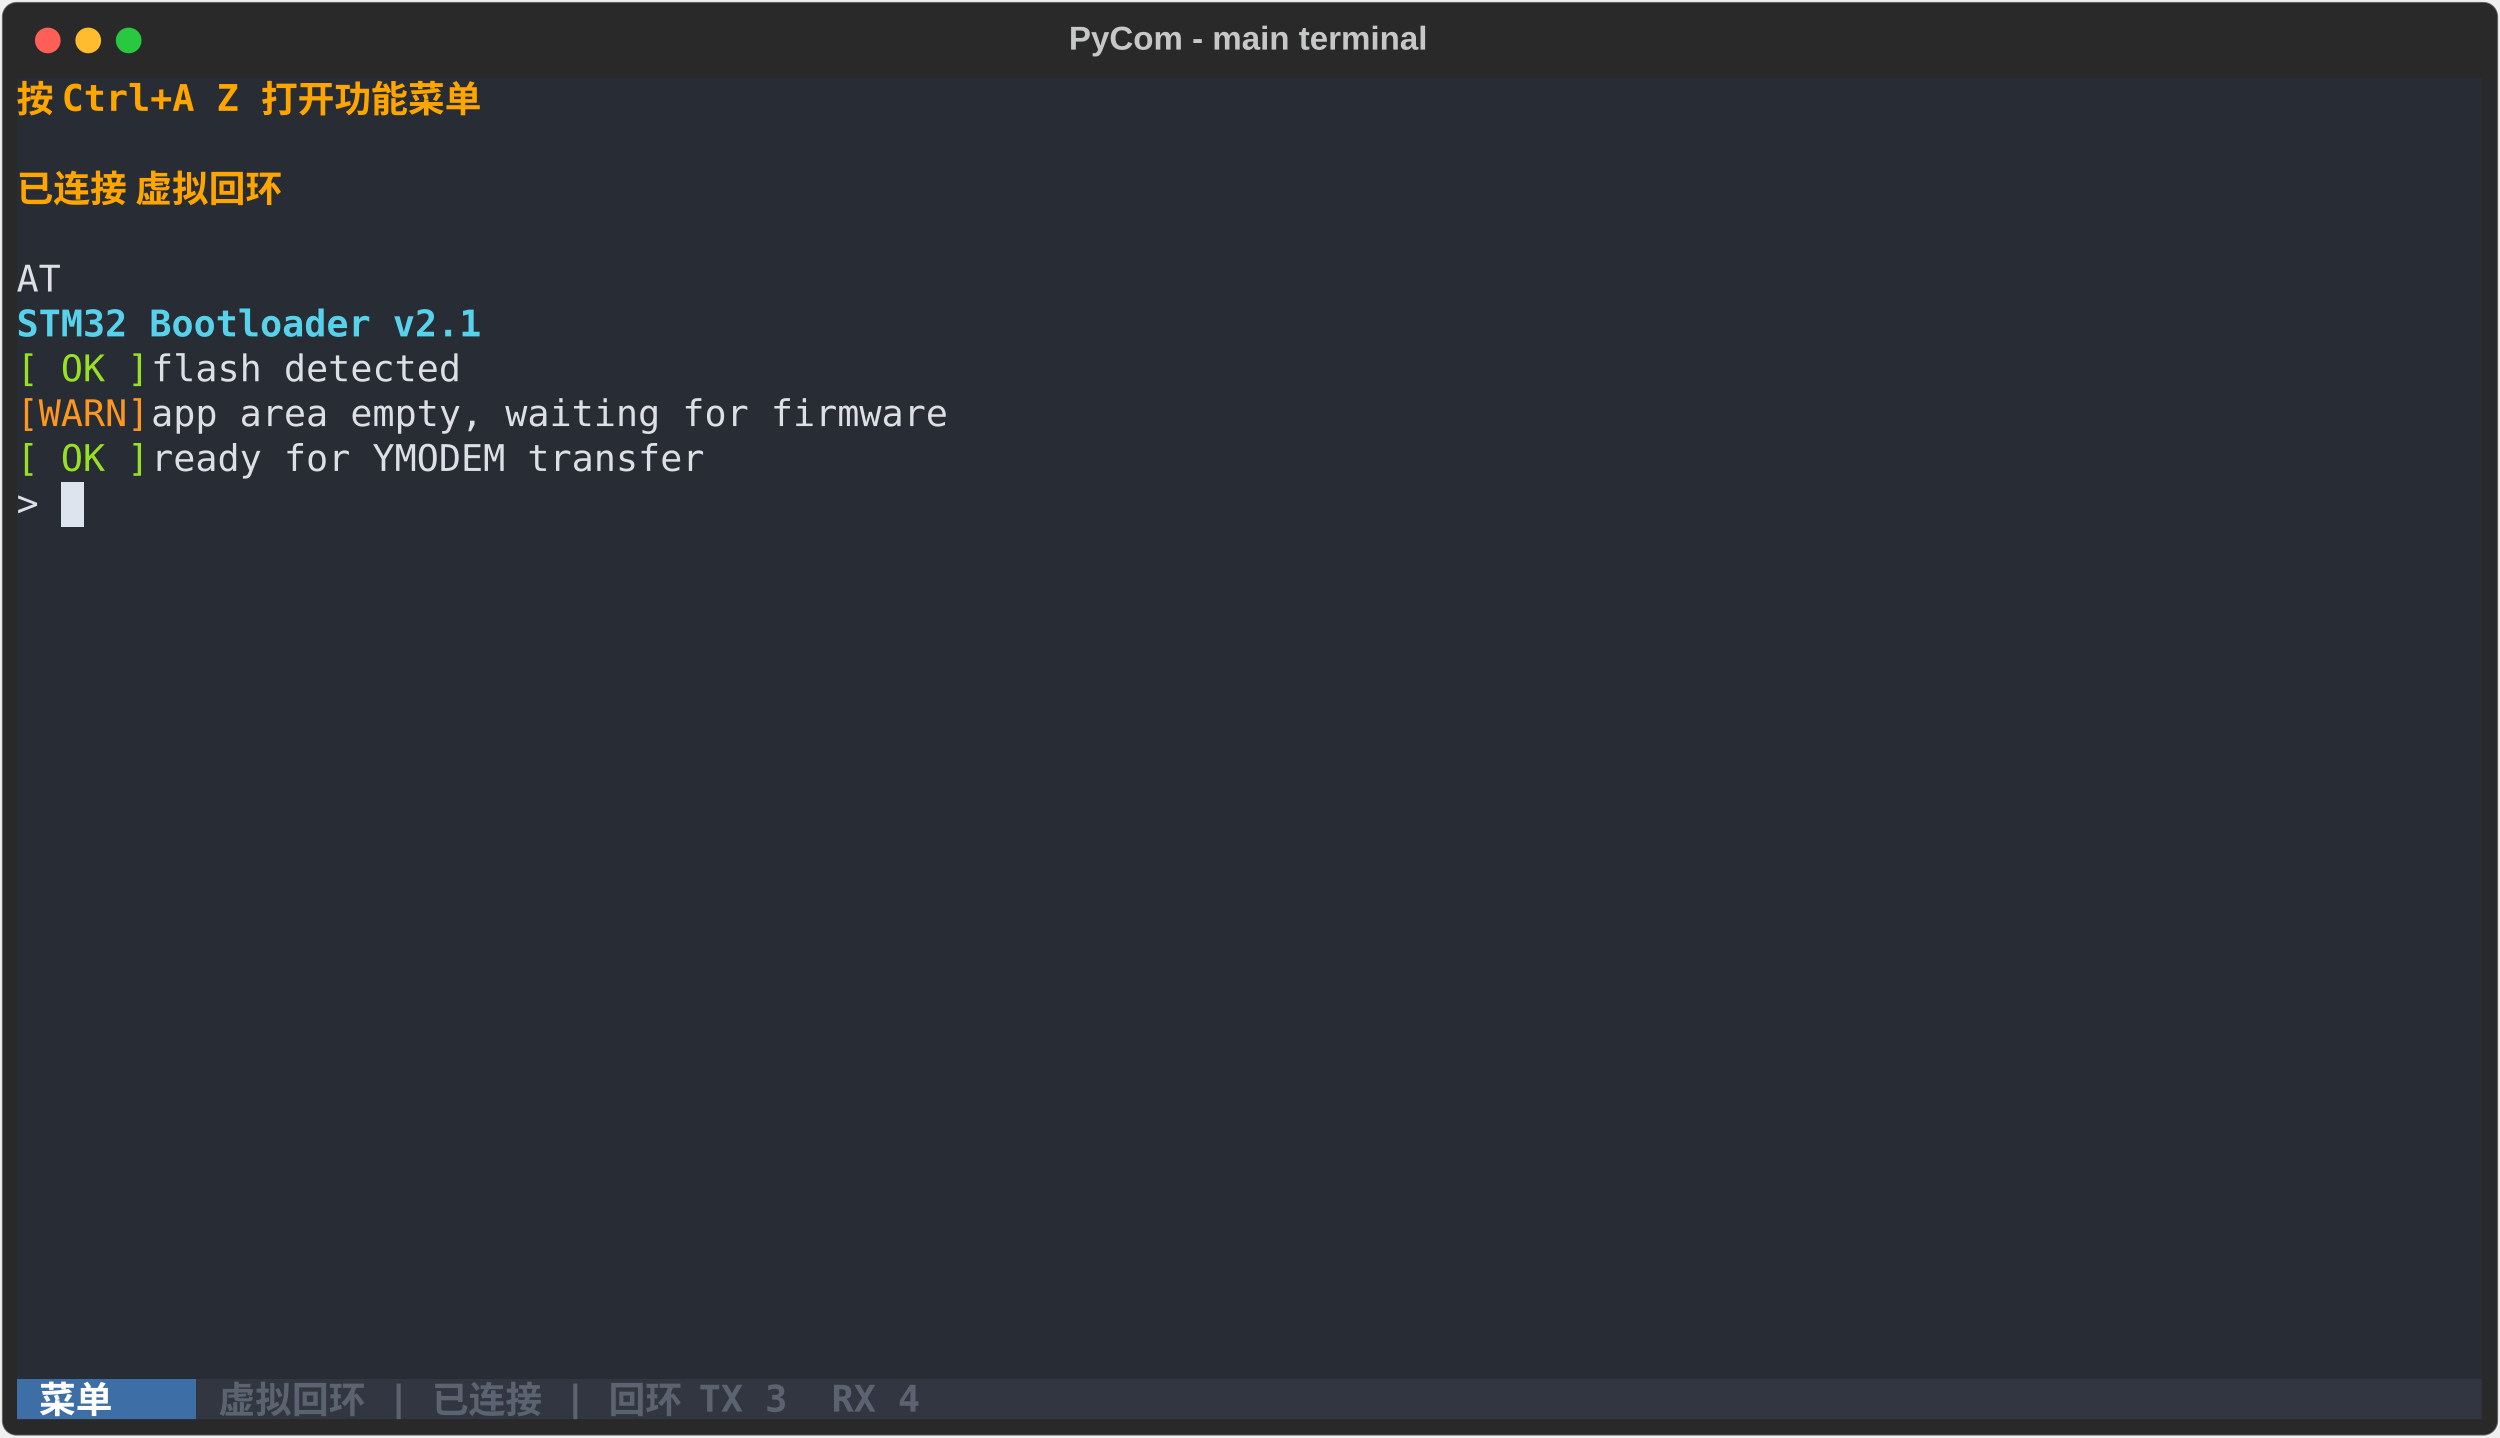
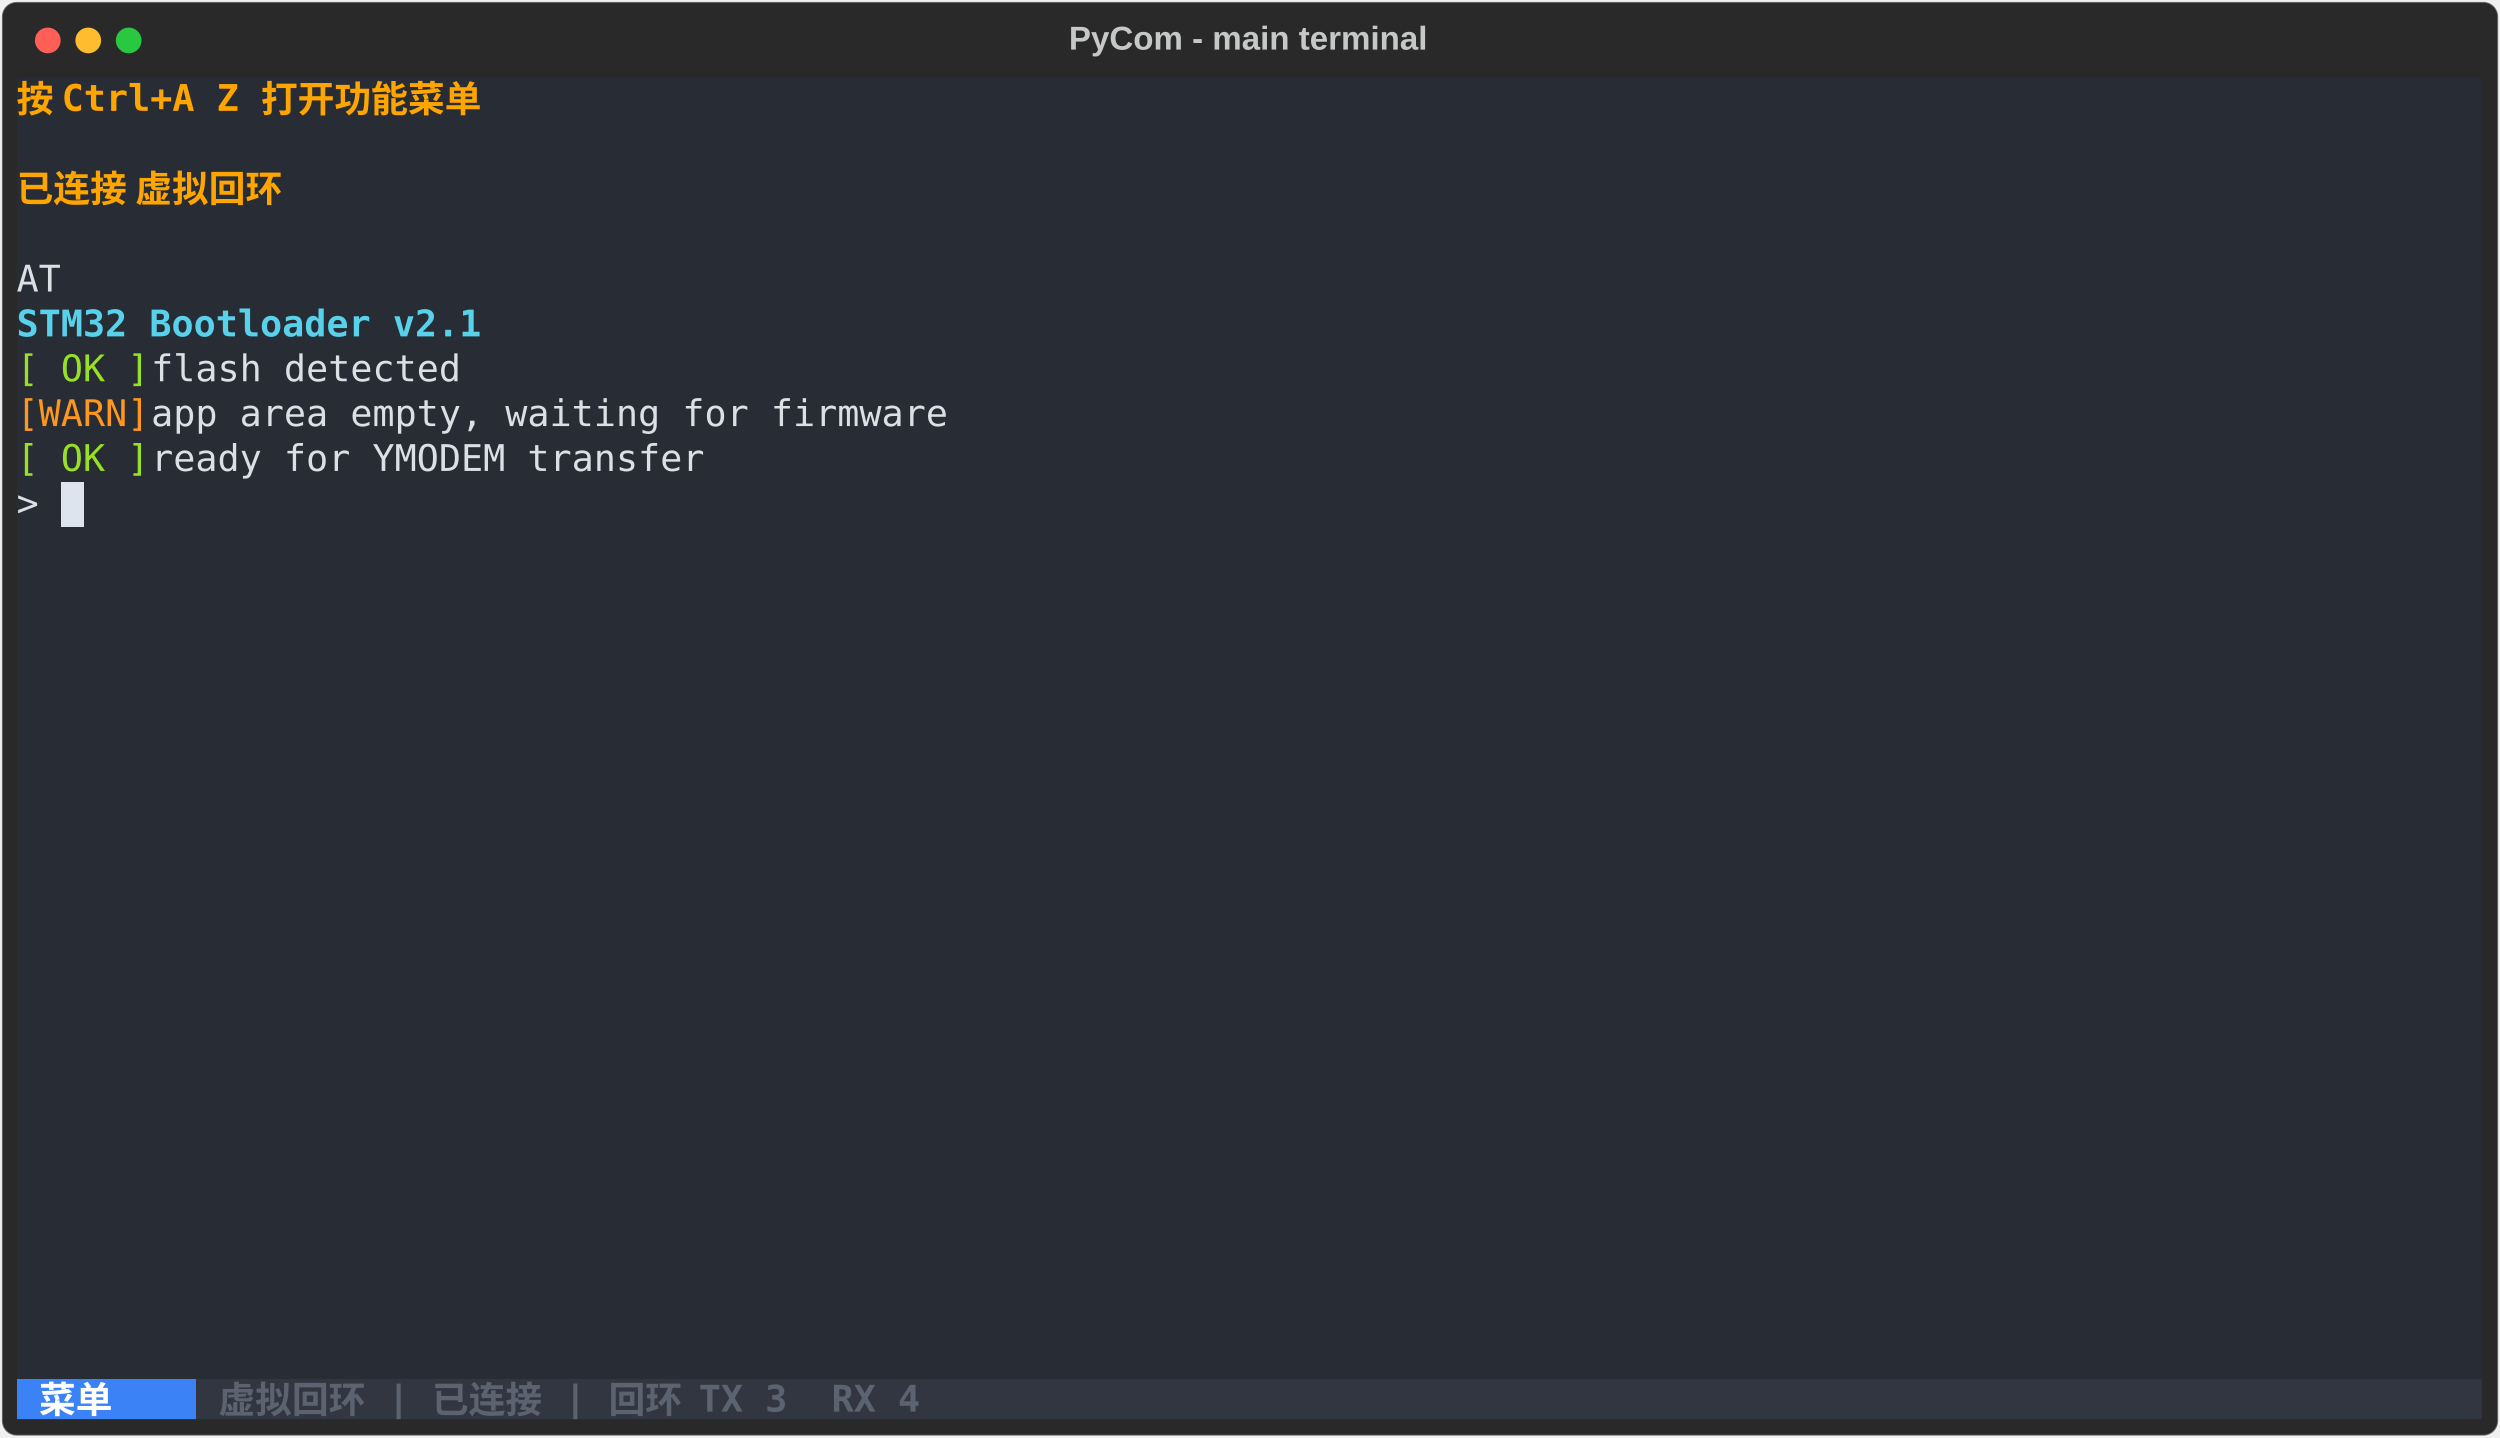
<svg xmlns="http://www.w3.org/2000/svg" class="rich-terminal" viewBox="0 0 1360 782.0">
  <style>

    @font-face {
        font-family: "Fira Code";
        src: local("FiraCode-Regular"),
                url("https://cdnjs.cloudflare.com/ajax/libs/firacode/6.2.0/woff2/FiraCode-Regular.woff2") format("woff2"),
                url("https://cdnjs.cloudflare.com/ajax/libs/firacode/6.2.0/woff/FiraCode-Regular.woff") format("woff");
        font-style: normal;
        font-weight: 400;
    }
    @font-face {
        font-family: "Fira Code";
        src: local("FiraCode-Bold"),
                url("https://cdnjs.cloudflare.com/ajax/libs/firacode/6.2.0/woff2/FiraCode-Bold.woff2") format("woff2"),
                url("https://cdnjs.cloudflare.com/ajax/libs/firacode/6.2.0/woff/FiraCode-Bold.woff") format("woff");
        font-style: bold;
        font-weight: 700;
    }

-     .terminal-2142326739-matrix {
+     .terminal-546918247-matrix {
        font-family: Fira Code, monospace;
        font-size: 20px;
        line-height: 24.4px;
        font-variant-east-asian: full-width;
    }

-     .terminal-2142326739-title {
+     .terminal-546918247-title {
        font-size: 18px;
        font-weight: bold;
        font-family: arial;
    }

-     .terminal-2142326739-r1 { fill: #ffa500;font-weight: bold }
- .terminal-2142326739-r2 { fill: #c5c8c6 }
- .terminal-2142326739-r3 { fill: #dcdfe4 }
- .terminal-2142326739-r4 { fill: #58d1eb;font-weight: bold }
- .terminal-2142326739-r5 { fill: #98e024 }
- .terminal-2142326739-r6 { fill: #fd971f }
- .terminal-2142326739-r7 { fill: #0b0c12 }
- .terminal-2142326739-r8 { fill: #ffffff;font-weight: bold }
- .terminal-2142326739-r9 { fill: #5c6370;font-weight: bold }
+     .terminal-546918247-r1 { fill: #ffa500;font-weight: bold }
+ .terminal-546918247-r2 { fill: #c5c8c6 }
+ .terminal-546918247-r3 { fill: #dcdfe4 }
+ .terminal-546918247-r4 { fill: #58d1eb;font-weight: bold }
+ .terminal-546918247-r5 { fill: #98e024 }
+ .terminal-546918247-r6 { fill: #fd971f }
+ .terminal-546918247-r7 { fill: #0b0c12 }
+ .terminal-546918247-r8 { fill: #ffffff;font-weight: bold }
+ .terminal-546918247-r9 { fill: #5c6370;font-weight: bold }
    </style>
  <defs>
-     <clipPath id="terminal-2142326739-clip-terminal">
+     <clipPath id="terminal-546918247-clip-terminal">
      <rect x="0" y="0" width="1341.0" height="731.0" />
    </clipPath>
-     <clipPath id="terminal-2142326739-line-0">
+     <clipPath id="terminal-546918247-line-0">
      <rect x="0" y="1.5" width="1342" height="24.65" />
    </clipPath>
-     <clipPath id="terminal-2142326739-line-1">
+     <clipPath id="terminal-546918247-line-1">
      <rect x="0" y="25.9" width="1342" height="24.65" />
    </clipPath>
-     <clipPath id="terminal-2142326739-line-2">
+     <clipPath id="terminal-546918247-line-2">
      <rect x="0" y="50.3" width="1342" height="24.65" />
    </clipPath>
-     <clipPath id="terminal-2142326739-line-3">
+     <clipPath id="terminal-546918247-line-3">
      <rect x="0" y="74.7" width="1342" height="24.65" />
    </clipPath>
-     <clipPath id="terminal-2142326739-line-4">
+     <clipPath id="terminal-546918247-line-4">
      <rect x="0" y="99.1" width="1342" height="24.65" />
    </clipPath>
-     <clipPath id="terminal-2142326739-line-5">
+     <clipPath id="terminal-546918247-line-5">
      <rect x="0" y="123.5" width="1342" height="24.65" />
    </clipPath>
-     <clipPath id="terminal-2142326739-line-6">
+     <clipPath id="terminal-546918247-line-6">
      <rect x="0" y="147.9" width="1342" height="24.65" />
    </clipPath>
-     <clipPath id="terminal-2142326739-line-7">
+     <clipPath id="terminal-546918247-line-7">
      <rect x="0" y="172.3" width="1342" height="24.65" />
    </clipPath>
-     <clipPath id="terminal-2142326739-line-8">
+     <clipPath id="terminal-546918247-line-8">
      <rect x="0" y="196.7" width="1342" height="24.65" />
    </clipPath>
-     <clipPath id="terminal-2142326739-line-9">
+     <clipPath id="terminal-546918247-line-9">
      <rect x="0" y="221.1" width="1342" height="24.65" />
    </clipPath>
-     <clipPath id="terminal-2142326739-line-10">
+     <clipPath id="terminal-546918247-line-10">
      <rect x="0" y="245.5" width="1342" height="24.65" />
    </clipPath>
-     <clipPath id="terminal-2142326739-line-11">
+     <clipPath id="terminal-546918247-line-11">
      <rect x="0" y="269.9" width="1342" height="24.65" />
    </clipPath>
-     <clipPath id="terminal-2142326739-line-12">
+     <clipPath id="terminal-546918247-line-12">
      <rect x="0" y="294.3" width="1342" height="24.65" />
    </clipPath>
-     <clipPath id="terminal-2142326739-line-13">
+     <clipPath id="terminal-546918247-line-13">
      <rect x="0" y="318.7" width="1342" height="24.65" />
    </clipPath>
-     <clipPath id="terminal-2142326739-line-14">
+     <clipPath id="terminal-546918247-line-14">
      <rect x="0" y="343.1" width="1342" height="24.65" />
    </clipPath>
-     <clipPath id="terminal-2142326739-line-15">
+     <clipPath id="terminal-546918247-line-15">
      <rect x="0" y="367.5" width="1342" height="24.65" />
    </clipPath>
-     <clipPath id="terminal-2142326739-line-16">
+     <clipPath id="terminal-546918247-line-16">
      <rect x="0" y="391.9" width="1342" height="24.65" />
    </clipPath>
-     <clipPath id="terminal-2142326739-line-17">
+     <clipPath id="terminal-546918247-line-17">
      <rect x="0" y="416.3" width="1342" height="24.65" />
    </clipPath>
-     <clipPath id="terminal-2142326739-line-18">
+     <clipPath id="terminal-546918247-line-18">
      <rect x="0" y="440.7" width="1342" height="24.65" />
    </clipPath>
-     <clipPath id="terminal-2142326739-line-19">
+     <clipPath id="terminal-546918247-line-19">
      <rect x="0" y="465.1" width="1342" height="24.65" />
    </clipPath>
-     <clipPath id="terminal-2142326739-line-20">
+     <clipPath id="terminal-546918247-line-20">
      <rect x="0" y="489.5" width="1342" height="24.65" />
    </clipPath>
-     <clipPath id="terminal-2142326739-line-21">
+     <clipPath id="terminal-546918247-line-21">
      <rect x="0" y="513.9" width="1342" height="24.65" />
    </clipPath>
-     <clipPath id="terminal-2142326739-line-22">
+     <clipPath id="terminal-546918247-line-22">
      <rect x="0" y="538.3" width="1342" height="24.65" />
    </clipPath>
-     <clipPath id="terminal-2142326739-line-23">
+     <clipPath id="terminal-546918247-line-23">
      <rect x="0" y="562.7" width="1342" height="24.65" />
    </clipPath>
-     <clipPath id="terminal-2142326739-line-24">
+     <clipPath id="terminal-546918247-line-24">
      <rect x="0" y="587.1" width="1342" height="24.65" />
    </clipPath>
-     <clipPath id="terminal-2142326739-line-25">
+     <clipPath id="terminal-546918247-line-25">
      <rect x="0" y="611.5" width="1342" height="24.65" />
    </clipPath>
-     <clipPath id="terminal-2142326739-line-26">
+     <clipPath id="terminal-546918247-line-26">
      <rect x="0" y="635.9" width="1342" height="24.65" />
    </clipPath>
-     <clipPath id="terminal-2142326739-line-27">
+     <clipPath id="terminal-546918247-line-27">
      <rect x="0" y="660.3" width="1342" height="24.65" />
    </clipPath>
-     <clipPath id="terminal-2142326739-line-28">
+     <clipPath id="terminal-546918247-line-28">
      <rect x="0" y="684.7" width="1342" height="24.65" />
    </clipPath>
  </defs>
  <rect fill="#292929" stroke="rgba(255,255,255,0.35)" stroke-width="1" x="1" y="1" width="1358" height="780" rx="8" />
-   <text class="terminal-2142326739-title" fill="#c5c8c6" text-anchor="middle" x="679" y="27">PyCom - main terminal</text>
+   <text class="terminal-546918247-title" fill="#c5c8c6" text-anchor="middle" x="679" y="27">PyCom - main terminal</text>
  <g transform="translate(26,22)">
    <circle cx="0" cy="0" r="7" fill="#ff5f57" />
    <circle cx="22" cy="0" r="7" fill="#febc2e" />
    <circle cx="44" cy="0" r="7" fill="#28c840" />
  </g>
-   <g transform="translate(9, 41)" clip-path="url(#terminal-2142326739-clip-terminal)">
+   <g transform="translate(9, 41)" clip-path="url(#terminal-546918247-clip-terminal)">
    <rect fill="#282c34" x="0" y="1.5" width="292.8" height="24.65" shape-rendering="crispEdges" />
    <rect fill="#282c34" x="292.8" y="1.5" width="1049.2" height="24.65" shape-rendering="crispEdges" />
    <rect fill="#282c34" x="0" y="25.9" width="0" height="24.65" shape-rendering="crispEdges" />
    <rect fill="#282c34" x="0" y="25.9" width="1342" height="24.65" shape-rendering="crispEdges" />
    <rect fill="#282c34" x="0" y="50.3" width="183" height="24.65" shape-rendering="crispEdges" />
    <rect fill="#282c34" x="183" y="50.3" width="1159" height="24.65" shape-rendering="crispEdges" />
    <rect fill="#282c34" x="0" y="74.7" width="0" height="24.65" shape-rendering="crispEdges" />
    <rect fill="#282c34" x="0" y="74.7" width="1342" height="24.65" shape-rendering="crispEdges" />
    <rect fill="#282c34" x="0" y="99.1" width="24.4" height="24.65" shape-rendering="crispEdges" />
    <rect fill="#282c34" x="24.4" y="99.1" width="1317.6" height="24.65" shape-rendering="crispEdges" />
    <rect fill="#282c34" x="0" y="123.5" width="256.2" height="24.65" shape-rendering="crispEdges" />
    <rect fill="#282c34" x="256.2" y="123.5" width="1085.8" height="24.65" shape-rendering="crispEdges" />
    <rect fill="#282c34" x="0" y="147.9" width="73.2" height="24.65" shape-rendering="crispEdges" />
    <rect fill="#282c34" x="73.2" y="147.9" width="183" height="24.65" shape-rendering="crispEdges" />
    <rect fill="#282c34" x="256.2" y="147.9" width="1085.8" height="24.65" shape-rendering="crispEdges" />
    <rect fill="#282c34" x="0" y="172.3" width="73.2" height="24.65" shape-rendering="crispEdges" />
    <rect fill="#282c34" x="73.2" y="172.3" width="451.4" height="24.65" shape-rendering="crispEdges" />
    <rect fill="#282c34" x="524.6" y="172.3" width="817.4" height="24.65" shape-rendering="crispEdges" />
    <rect fill="#282c34" x="0" y="196.7" width="73.2" height="24.65" shape-rendering="crispEdges" />
    <rect fill="#282c34" x="73.2" y="196.7" width="317.2" height="24.65" shape-rendering="crispEdges" />
    <rect fill="#282c34" x="390.4" y="196.7" width="951.6" height="24.65" shape-rendering="crispEdges" />
    <rect fill="#282c34" x="0" y="221.1" width="12.2" height="24.65" shape-rendering="crispEdges" />
    <rect fill="#282c34" x="12.2" y="221.1" width="12.2" height="24.65" shape-rendering="crispEdges" />
    <rect fill="#dde4ee" x="24.4" y="221.1" width="12.2" height="24.65" shape-rendering="crispEdges" />
    <rect fill="#282c34" x="36.6" y="221.1" width="1305.4" height="24.65" shape-rendering="crispEdges" />
    <rect fill="#282c34" x="0" y="245.5" width="0" height="24.65" shape-rendering="crispEdges" />
    <rect fill="#282c34" x="0" y="245.5" width="1342" height="24.65" shape-rendering="crispEdges" />
    <rect fill="#282c34" x="0" y="269.9" width="0" height="24.65" shape-rendering="crispEdges" />
    <rect fill="#282c34" x="0" y="269.9" width="1342" height="24.65" shape-rendering="crispEdges" />
    <rect fill="#282c34" x="0" y="294.3" width="0" height="24.65" shape-rendering="crispEdges" />
    <rect fill="#282c34" x="0" y="294.3" width="1342" height="24.65" shape-rendering="crispEdges" />
    <rect fill="#282c34" x="0" y="318.7" width="0" height="24.65" shape-rendering="crispEdges" />
    <rect fill="#282c34" x="0" y="318.7" width="1342" height="24.65" shape-rendering="crispEdges" />
    <rect fill="#282c34" x="0" y="343.1" width="0" height="24.65" shape-rendering="crispEdges" />
    <rect fill="#282c34" x="0" y="343.1" width="1342" height="24.65" shape-rendering="crispEdges" />
    <rect fill="#282c34" x="0" y="367.5" width="0" height="24.65" shape-rendering="crispEdges" />
    <rect fill="#282c34" x="0" y="367.5" width="1342" height="24.65" shape-rendering="crispEdges" />
    <rect fill="#282c34" x="0" y="391.9" width="0" height="24.65" shape-rendering="crispEdges" />
    <rect fill="#282c34" x="0" y="391.9" width="1342" height="24.65" shape-rendering="crispEdges" />
    <rect fill="#282c34" x="0" y="416.3" width="0" height="24.65" shape-rendering="crispEdges" />
    <rect fill="#282c34" x="0" y="416.3" width="1342" height="24.65" shape-rendering="crispEdges" />
    <rect fill="#282c34" x="0" y="440.7" width="0" height="24.65" shape-rendering="crispEdges" />
    <rect fill="#282c34" x="0" y="440.7" width="1342" height="24.65" shape-rendering="crispEdges" />
    <rect fill="#282c34" x="0" y="465.1" width="0" height="24.65" shape-rendering="crispEdges" />
    <rect fill="#282c34" x="0" y="465.1" width="1342" height="24.65" shape-rendering="crispEdges" />
    <rect fill="#282c34" x="0" y="489.5" width="0" height="24.65" shape-rendering="crispEdges" />
    <rect fill="#282c34" x="0" y="489.5" width="1342" height="24.65" shape-rendering="crispEdges" />
    <rect fill="#282c34" x="0" y="513.9" width="0" height="24.65" shape-rendering="crispEdges" />
    <rect fill="#282c34" x="0" y="513.9" width="1342" height="24.65" shape-rendering="crispEdges" />
    <rect fill="#282c34" x="0" y="538.3" width="0" height="24.65" shape-rendering="crispEdges" />
    <rect fill="#282c34" x="0" y="538.3" width="1342" height="24.65" shape-rendering="crispEdges" />
    <rect fill="#282c34" x="0" y="562.7" width="0" height="24.65" shape-rendering="crispEdges" />
    <rect fill="#282c34" x="0" y="562.7" width="1342" height="24.65" shape-rendering="crispEdges" />
    <rect fill="#282c34" x="0" y="587.1" width="0" height="24.65" shape-rendering="crispEdges" />
    <rect fill="#282c34" x="0" y="587.1" width="1342" height="24.65" shape-rendering="crispEdges" />
    <rect fill="#282c34" x="0" y="611.5" width="0" height="24.65" shape-rendering="crispEdges" />
    <rect fill="#282c34" x="0" y="611.5" width="1342" height="24.65" shape-rendering="crispEdges" />
    <rect fill="#282c34" x="0" y="635.9" width="0" height="24.65" shape-rendering="crispEdges" />
    <rect fill="#282c34" x="0" y="635.9" width="1342" height="24.65" shape-rendering="crispEdges" />
    <rect fill="#282c34" x="0" y="660.3" width="0" height="24.65" shape-rendering="crispEdges" />
    <rect fill="#282c34" x="0" y="660.3" width="1342" height="24.65" shape-rendering="crispEdges" />
    <rect fill="#282c34" x="0" y="684.7" width="0" height="24.65" shape-rendering="crispEdges" />
    <rect fill="#282c34" x="0" y="684.7" width="1342" height="24.65" shape-rendering="crispEdges" />
-     <rect fill="#3d6ea5" x="0" y="709.1" width="12.2" height="24.65" shape-rendering="crispEdges" />
-     <rect fill="#3d6ea5" x="12.2" y="709.1" width="73.2" height="24.65" shape-rendering="crispEdges" />
-     <rect fill="#3d6ea5" x="85.4" y="709.1" width="12.2" height="24.65" shape-rendering="crispEdges" />
+     <rect fill="#3b82f6" x="0" y="709.1" width="12.2" height="24.65" shape-rendering="crispEdges" />
+     <rect fill="#3b82f6" x="12.2" y="709.1" width="73.2" height="24.65" shape-rendering="crispEdges" />
+     <rect fill="#3b82f6" x="85.4" y="709.1" width="12.2" height="24.65" shape-rendering="crispEdges" />
    <rect fill="#313640" x="97.6" y="709.1" width="12.2" height="24.65" shape-rendering="crispEdges" />
    <rect fill="#313640" x="109.8" y="709.1" width="451.4" height="24.65" shape-rendering="crispEdges" />
    <rect fill="#313640" x="561.2" y="709.1" width="780.8" height="24.65" shape-rendering="crispEdges" />
-     <g class="terminal-2142326739-matrix">
-       <text class="terminal-2142326739-r1" x="0" y="20" textLength="207.4" clip-path="url(#terminal-2142326739-line-0)">按 Ctrl+A Z 打开功能菜单</text>
-       <text class="terminal-2142326739-r2" x="1342" y="20" textLength="12.2" clip-path="url(#terminal-2142326739-line-0)">
- </text>
-       <text class="terminal-2142326739-r2" x="1342" y="44.4" textLength="12.2" clip-path="url(#terminal-2142326739-line-1)">
- </text>
-       <text class="terminal-2142326739-r1" x="0" y="68.8" textLength="97.6" clip-path="url(#terminal-2142326739-line-2)">已连接 虚拟回环</text>
-       <text class="terminal-2142326739-r2" x="1342" y="68.8" textLength="12.2" clip-path="url(#terminal-2142326739-line-2)">
- </text>
-       <text class="terminal-2142326739-r2" x="1342" y="93.2" textLength="12.2" clip-path="url(#terminal-2142326739-line-3)">
- </text>
-       <text class="terminal-2142326739-r3" x="0" y="117.6" textLength="24.4" clip-path="url(#terminal-2142326739-line-4)">AT</text>
-       <text class="terminal-2142326739-r2" x="1342" y="117.6" textLength="12.2" clip-path="url(#terminal-2142326739-line-4)">
- </text>
-       <text class="terminal-2142326739-r4" x="0" y="142" textLength="256.2" clip-path="url(#terminal-2142326739-line-5)">STM32 Bootloader v2.1</text>
-       <text class="terminal-2142326739-r2" x="1342" y="142" textLength="12.2" clip-path="url(#terminal-2142326739-line-5)">
- </text>
-       <text class="terminal-2142326739-r5" x="0" y="166.4" textLength="73.2" clip-path="url(#terminal-2142326739-line-6)">[ OK ]</text>
-       <text class="terminal-2142326739-r3" x="73.2" y="166.4" textLength="183" clip-path="url(#terminal-2142326739-line-6)"> flash detected</text>
-       <text class="terminal-2142326739-r2" x="1342" y="166.4" textLength="12.2" clip-path="url(#terminal-2142326739-line-6)">
- </text>
-       <text class="terminal-2142326739-r6" x="0" y="190.8" textLength="73.2" clip-path="url(#terminal-2142326739-line-7)">[WARN]</text>
-       <text class="terminal-2142326739-r3" x="73.2" y="190.8" textLength="451.4" clip-path="url(#terminal-2142326739-line-7)"> app area empty, waiting for firmware</text>
-       <text class="terminal-2142326739-r2" x="1342" y="190.8" textLength="12.2" clip-path="url(#terminal-2142326739-line-7)">
- </text>
-       <text class="terminal-2142326739-r5" x="0" y="215.2" textLength="73.2" clip-path="url(#terminal-2142326739-line-8)">[ OK ]</text>
-       <text class="terminal-2142326739-r3" x="73.2" y="215.2" textLength="317.2" clip-path="url(#terminal-2142326739-line-8)"> ready for YMODEM transfer</text>
-       <text class="terminal-2142326739-r2" x="1342" y="215.2" textLength="12.2" clip-path="url(#terminal-2142326739-line-8)">
- </text>
-       <text class="terminal-2142326739-r3" x="0" y="239.6" textLength="12.2" clip-path="url(#terminal-2142326739-line-9)">&gt;</text>
-       <text class="terminal-2142326739-r2" x="1342" y="239.6" textLength="12.2" clip-path="url(#terminal-2142326739-line-9)">
- </text>
-       <text class="terminal-2142326739-r2" x="1342" y="264" textLength="12.2" clip-path="url(#terminal-2142326739-line-10)">
- </text>
-       <text class="terminal-2142326739-r2" x="1342" y="288.4" textLength="12.2" clip-path="url(#terminal-2142326739-line-11)">
- </text>
-       <text class="terminal-2142326739-r2" x="1342" y="312.8" textLength="12.2" clip-path="url(#terminal-2142326739-line-12)">
- </text>
-       <text class="terminal-2142326739-r2" x="1342" y="337.2" textLength="12.2" clip-path="url(#terminal-2142326739-line-13)">
- </text>
-       <text class="terminal-2142326739-r2" x="1342" y="361.6" textLength="12.2" clip-path="url(#terminal-2142326739-line-14)">
- </text>
-       <text class="terminal-2142326739-r2" x="1342" y="386" textLength="12.2" clip-path="url(#terminal-2142326739-line-15)">
- </text>
-       <text class="terminal-2142326739-r2" x="1342" y="410.4" textLength="12.2" clip-path="url(#terminal-2142326739-line-16)">
- </text>
-       <text class="terminal-2142326739-r2" x="1342" y="434.8" textLength="12.2" clip-path="url(#terminal-2142326739-line-17)">
- </text>
-       <text class="terminal-2142326739-r2" x="1342" y="459.2" textLength="12.2" clip-path="url(#terminal-2142326739-line-18)">
- </text>
-       <text class="terminal-2142326739-r2" x="1342" y="483.6" textLength="12.2" clip-path="url(#terminal-2142326739-line-19)">
- </text>
-       <text class="terminal-2142326739-r2" x="1342" y="508" textLength="12.2" clip-path="url(#terminal-2142326739-line-20)">
- </text>
-       <text class="terminal-2142326739-r2" x="1342" y="532.4" textLength="12.2" clip-path="url(#terminal-2142326739-line-21)">
- </text>
-       <text class="terminal-2142326739-r2" x="1342" y="556.8" textLength="12.2" clip-path="url(#terminal-2142326739-line-22)">
- </text>
-       <text class="terminal-2142326739-r2" x="1342" y="581.2" textLength="12.2" clip-path="url(#terminal-2142326739-line-23)">
- </text>
-       <text class="terminal-2142326739-r2" x="1342" y="605.6" textLength="12.2" clip-path="url(#terminal-2142326739-line-24)">
- </text>
-       <text class="terminal-2142326739-r2" x="1342" y="630" textLength="12.2" clip-path="url(#terminal-2142326739-line-25)">
- </text>
-       <text class="terminal-2142326739-r2" x="1342" y="654.4" textLength="12.2" clip-path="url(#terminal-2142326739-line-26)">
- </text>
-       <text class="terminal-2142326739-r2" x="1342" y="678.8" textLength="12.2" clip-path="url(#terminal-2142326739-line-27)">
- </text>
-       <text class="terminal-2142326739-r2" x="1342" y="703.2" textLength="12.2" clip-path="url(#terminal-2142326739-line-28)">
- </text>
-       <text class="terminal-2142326739-r8" x="12.2" y="727.6" textLength="48.8" clip-path="url(#terminal-2142326739-line-29)"> 菜单 </text>
-       <text class="terminal-2142326739-r9" x="109.8" y="727.6" textLength="341.6" clip-path="url(#terminal-2142326739-line-29)"> 虚拟回环 | 已连接 | 回环  TX 3  RX 4</text>
+     <g class="terminal-546918247-matrix">
+       <text class="terminal-546918247-r1" x="0" y="20" textLength="207.4" clip-path="url(#terminal-546918247-line-0)">按 Ctrl+A Z 打开功能菜单</text>
+       <text class="terminal-546918247-r2" x="1342" y="20" textLength="12.2" clip-path="url(#terminal-546918247-line-0)">
+ </text>
+       <text class="terminal-546918247-r2" x="1342" y="44.4" textLength="12.2" clip-path="url(#terminal-546918247-line-1)">
+ </text>
+       <text class="terminal-546918247-r1" x="0" y="68.8" textLength="97.6" clip-path="url(#terminal-546918247-line-2)">已连接 虚拟回环</text>
+       <text class="terminal-546918247-r2" x="1342" y="68.8" textLength="12.2" clip-path="url(#terminal-546918247-line-2)">
+ </text>
+       <text class="terminal-546918247-r2" x="1342" y="93.2" textLength="12.2" clip-path="url(#terminal-546918247-line-3)">
+ </text>
+       <text class="terminal-546918247-r3" x="0" y="117.6" textLength="24.4" clip-path="url(#terminal-546918247-line-4)">AT</text>
+       <text class="terminal-546918247-r2" x="1342" y="117.6" textLength="12.2" clip-path="url(#terminal-546918247-line-4)">
+ </text>
+       <text class="terminal-546918247-r4" x="0" y="142" textLength="256.2" clip-path="url(#terminal-546918247-line-5)">STM32 Bootloader v2.1</text>
+       <text class="terminal-546918247-r2" x="1342" y="142" textLength="12.2" clip-path="url(#terminal-546918247-line-5)">
+ </text>
+       <text class="terminal-546918247-r5" x="0" y="166.4" textLength="73.2" clip-path="url(#terminal-546918247-line-6)">[ OK ]</text>
+       <text class="terminal-546918247-r3" x="73.2" y="166.4" textLength="183" clip-path="url(#terminal-546918247-line-6)"> flash detected</text>
+       <text class="terminal-546918247-r2" x="1342" y="166.4" textLength="12.2" clip-path="url(#terminal-546918247-line-6)">
+ </text>
+       <text class="terminal-546918247-r6" x="0" y="190.8" textLength="73.2" clip-path="url(#terminal-546918247-line-7)">[WARN]</text>
+       <text class="terminal-546918247-r3" x="73.2" y="190.8" textLength="451.4" clip-path="url(#terminal-546918247-line-7)"> app area empty, waiting for firmware</text>
+       <text class="terminal-546918247-r2" x="1342" y="190.8" textLength="12.2" clip-path="url(#terminal-546918247-line-7)">
+ </text>
+       <text class="terminal-546918247-r5" x="0" y="215.2" textLength="73.2" clip-path="url(#terminal-546918247-line-8)">[ OK ]</text>
+       <text class="terminal-546918247-r3" x="73.2" y="215.2" textLength="317.2" clip-path="url(#terminal-546918247-line-8)"> ready for YMODEM transfer</text>
+       <text class="terminal-546918247-r2" x="1342" y="215.2" textLength="12.2" clip-path="url(#terminal-546918247-line-8)">
+ </text>
+       <text class="terminal-546918247-r3" x="0" y="239.6" textLength="12.2" clip-path="url(#terminal-546918247-line-9)">&gt;</text>
+       <text class="terminal-546918247-r2" x="1342" y="239.6" textLength="12.2" clip-path="url(#terminal-546918247-line-9)">
+ </text>
+       <text class="terminal-546918247-r2" x="1342" y="264" textLength="12.2" clip-path="url(#terminal-546918247-line-10)">
+ </text>
+       <text class="terminal-546918247-r2" x="1342" y="288.4" textLength="12.2" clip-path="url(#terminal-546918247-line-11)">
+ </text>
+       <text class="terminal-546918247-r2" x="1342" y="312.8" textLength="12.2" clip-path="url(#terminal-546918247-line-12)">
+ </text>
+       <text class="terminal-546918247-r2" x="1342" y="337.2" textLength="12.2" clip-path="url(#terminal-546918247-line-13)">
+ </text>
+       <text class="terminal-546918247-r2" x="1342" y="361.6" textLength="12.2" clip-path="url(#terminal-546918247-line-14)">
+ </text>
+       <text class="terminal-546918247-r2" x="1342" y="386" textLength="12.2" clip-path="url(#terminal-546918247-line-15)">
+ </text>
+       <text class="terminal-546918247-r2" x="1342" y="410.4" textLength="12.2" clip-path="url(#terminal-546918247-line-16)">
+ </text>
+       <text class="terminal-546918247-r2" x="1342" y="434.8" textLength="12.2" clip-path="url(#terminal-546918247-line-17)">
+ </text>
+       <text class="terminal-546918247-r2" x="1342" y="459.2" textLength="12.2" clip-path="url(#terminal-546918247-line-18)">
+ </text>
+       <text class="terminal-546918247-r2" x="1342" y="483.6" textLength="12.2" clip-path="url(#terminal-546918247-line-19)">
+ </text>
+       <text class="terminal-546918247-r2" x="1342" y="508" textLength="12.2" clip-path="url(#terminal-546918247-line-20)">
+ </text>
+       <text class="terminal-546918247-r2" x="1342" y="532.4" textLength="12.2" clip-path="url(#terminal-546918247-line-21)">
+ </text>
+       <text class="terminal-546918247-r2" x="1342" y="556.8" textLength="12.2" clip-path="url(#terminal-546918247-line-22)">
+ </text>
+       <text class="terminal-546918247-r2" x="1342" y="581.2" textLength="12.2" clip-path="url(#terminal-546918247-line-23)">
+ </text>
+       <text class="terminal-546918247-r2" x="1342" y="605.6" textLength="12.2" clip-path="url(#terminal-546918247-line-24)">
+ </text>
+       <text class="terminal-546918247-r2" x="1342" y="630" textLength="12.2" clip-path="url(#terminal-546918247-line-25)">
+ </text>
+       <text class="terminal-546918247-r2" x="1342" y="654.4" textLength="12.2" clip-path="url(#terminal-546918247-line-26)">
+ </text>
+       <text class="terminal-546918247-r2" x="1342" y="678.8" textLength="12.2" clip-path="url(#terminal-546918247-line-27)">
+ </text>
+       <text class="terminal-546918247-r2" x="1342" y="703.2" textLength="12.2" clip-path="url(#terminal-546918247-line-28)">
+ </text>
+       <text class="terminal-546918247-r8" x="12.2" y="727.6" textLength="48.8" clip-path="url(#terminal-546918247-line-29)"> 菜单 </text>
+       <text class="terminal-546918247-r9" x="109.8" y="727.6" textLength="341.6" clip-path="url(#terminal-546918247-line-29)"> 虚拟回环 | 已连接 | 回环  TX 3  RX 4</text>
    </g>
  </g>
</svg>
